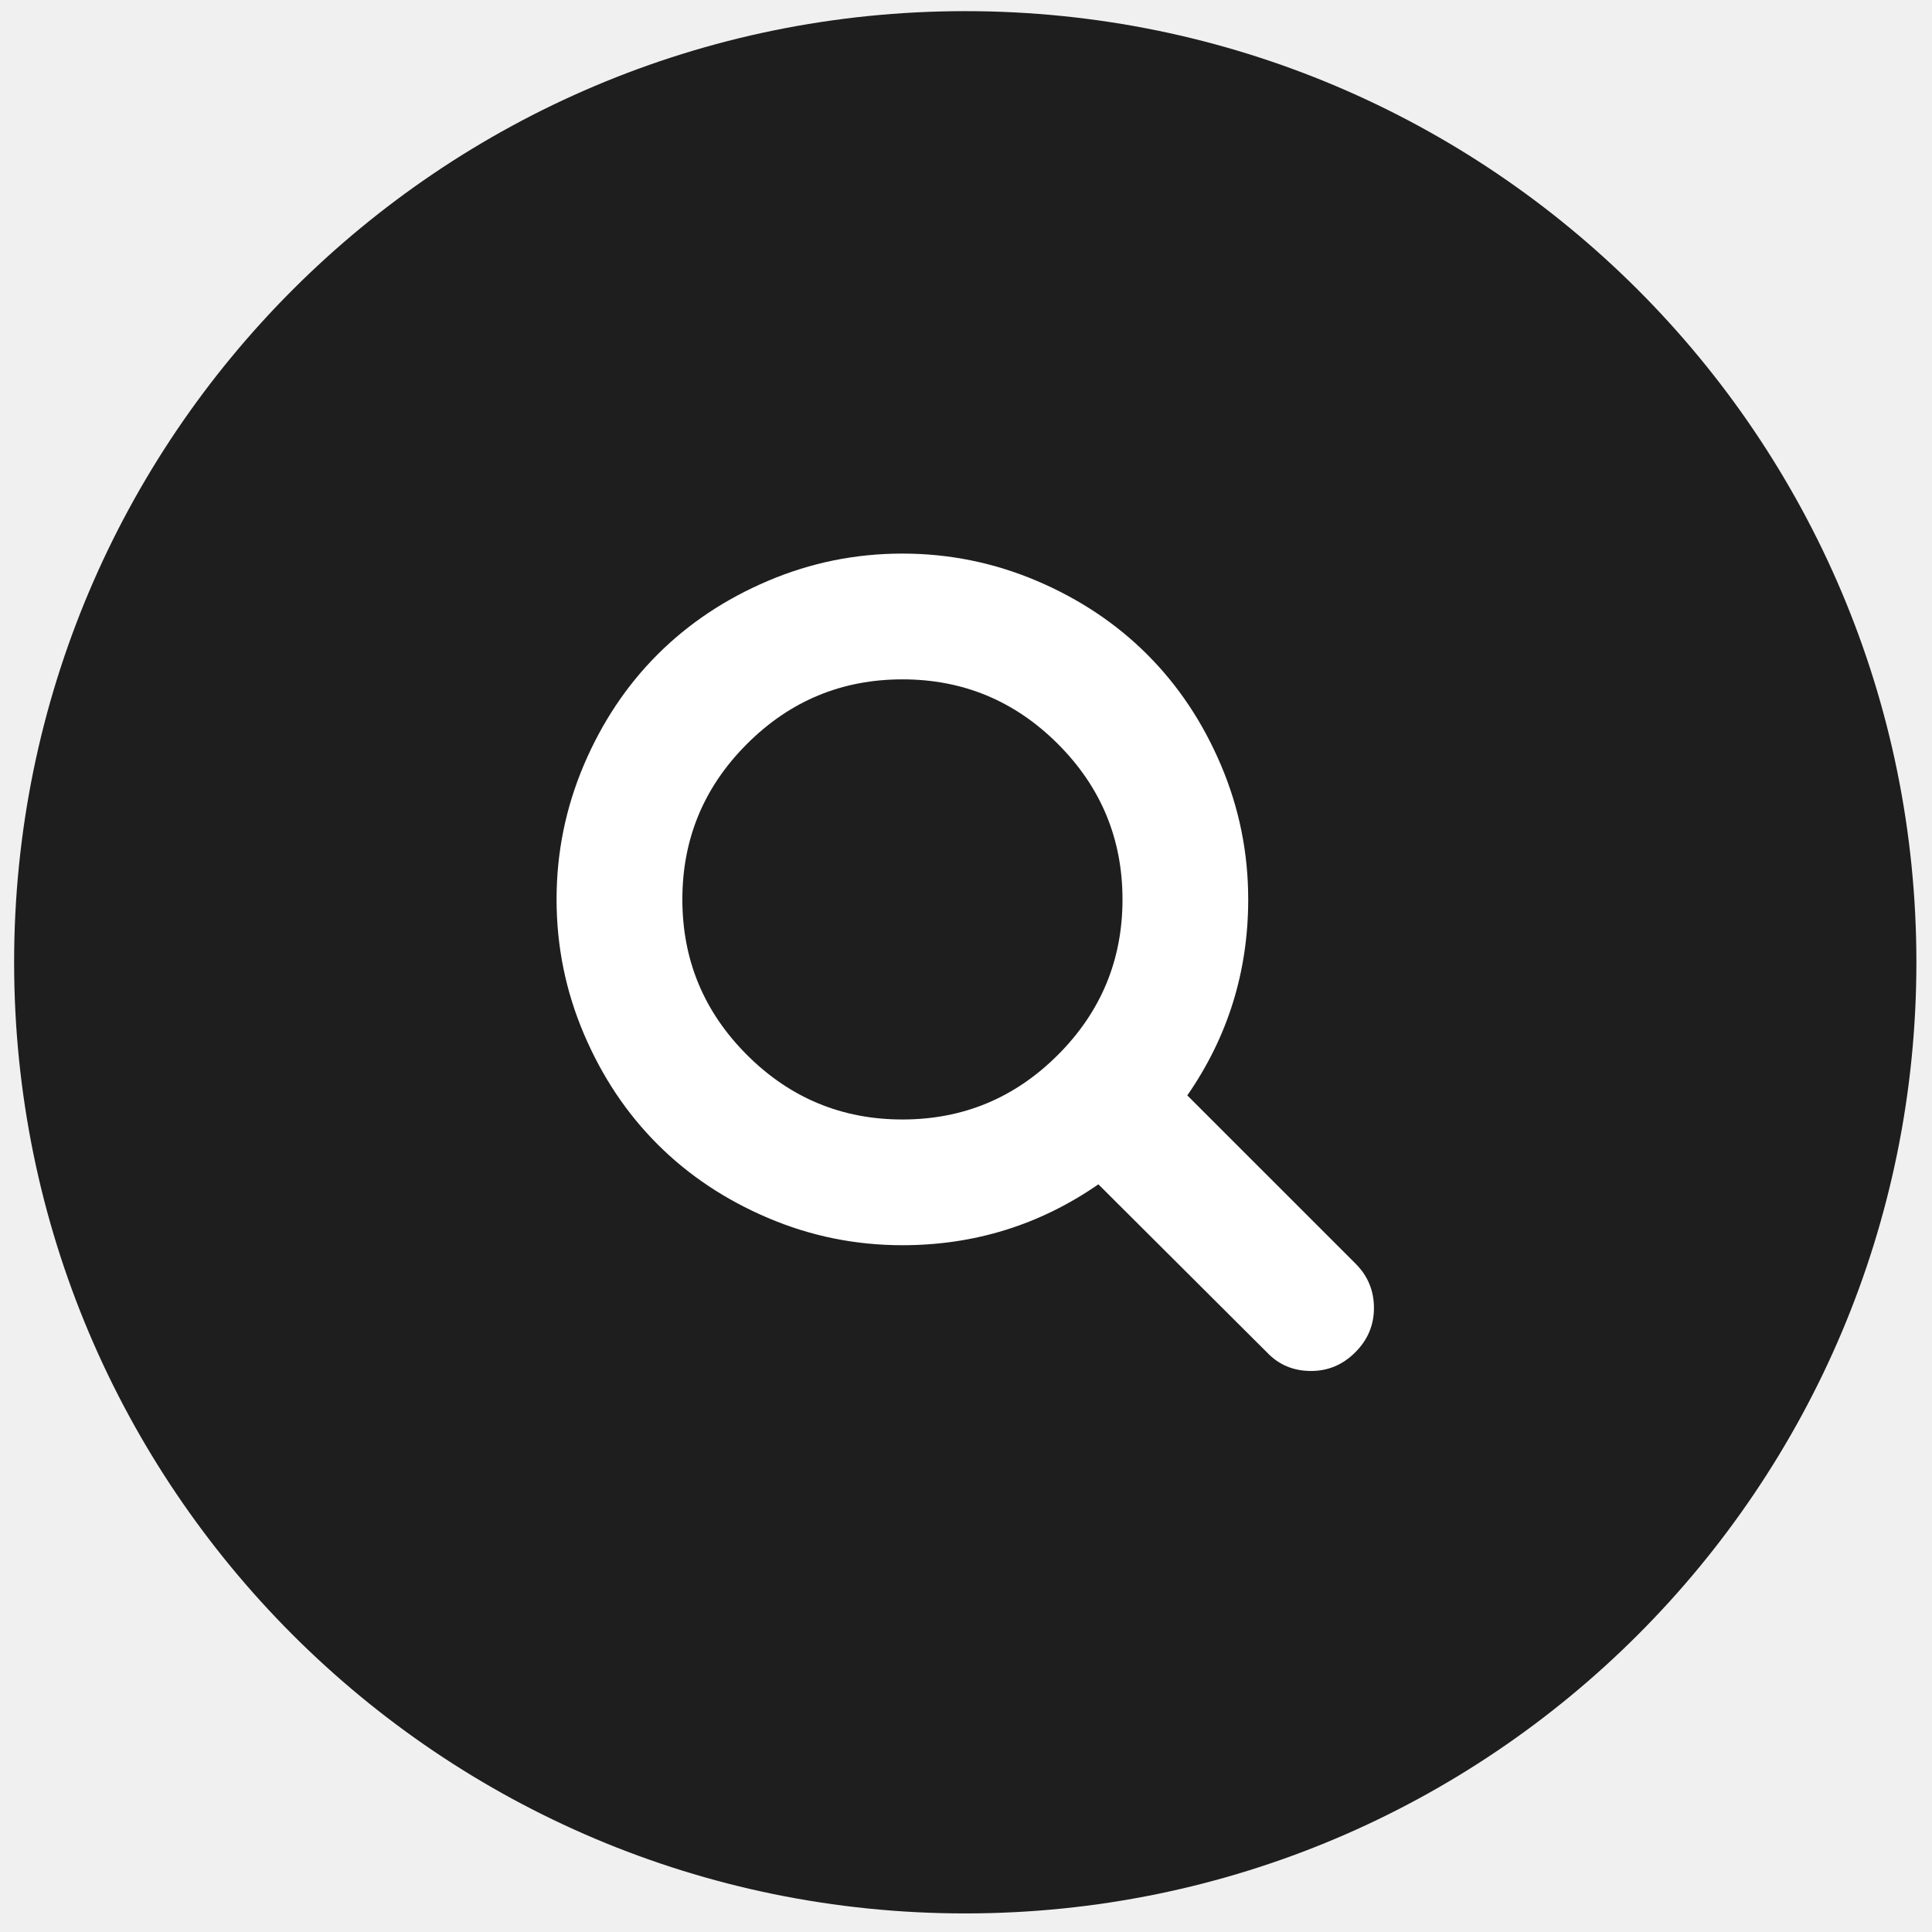
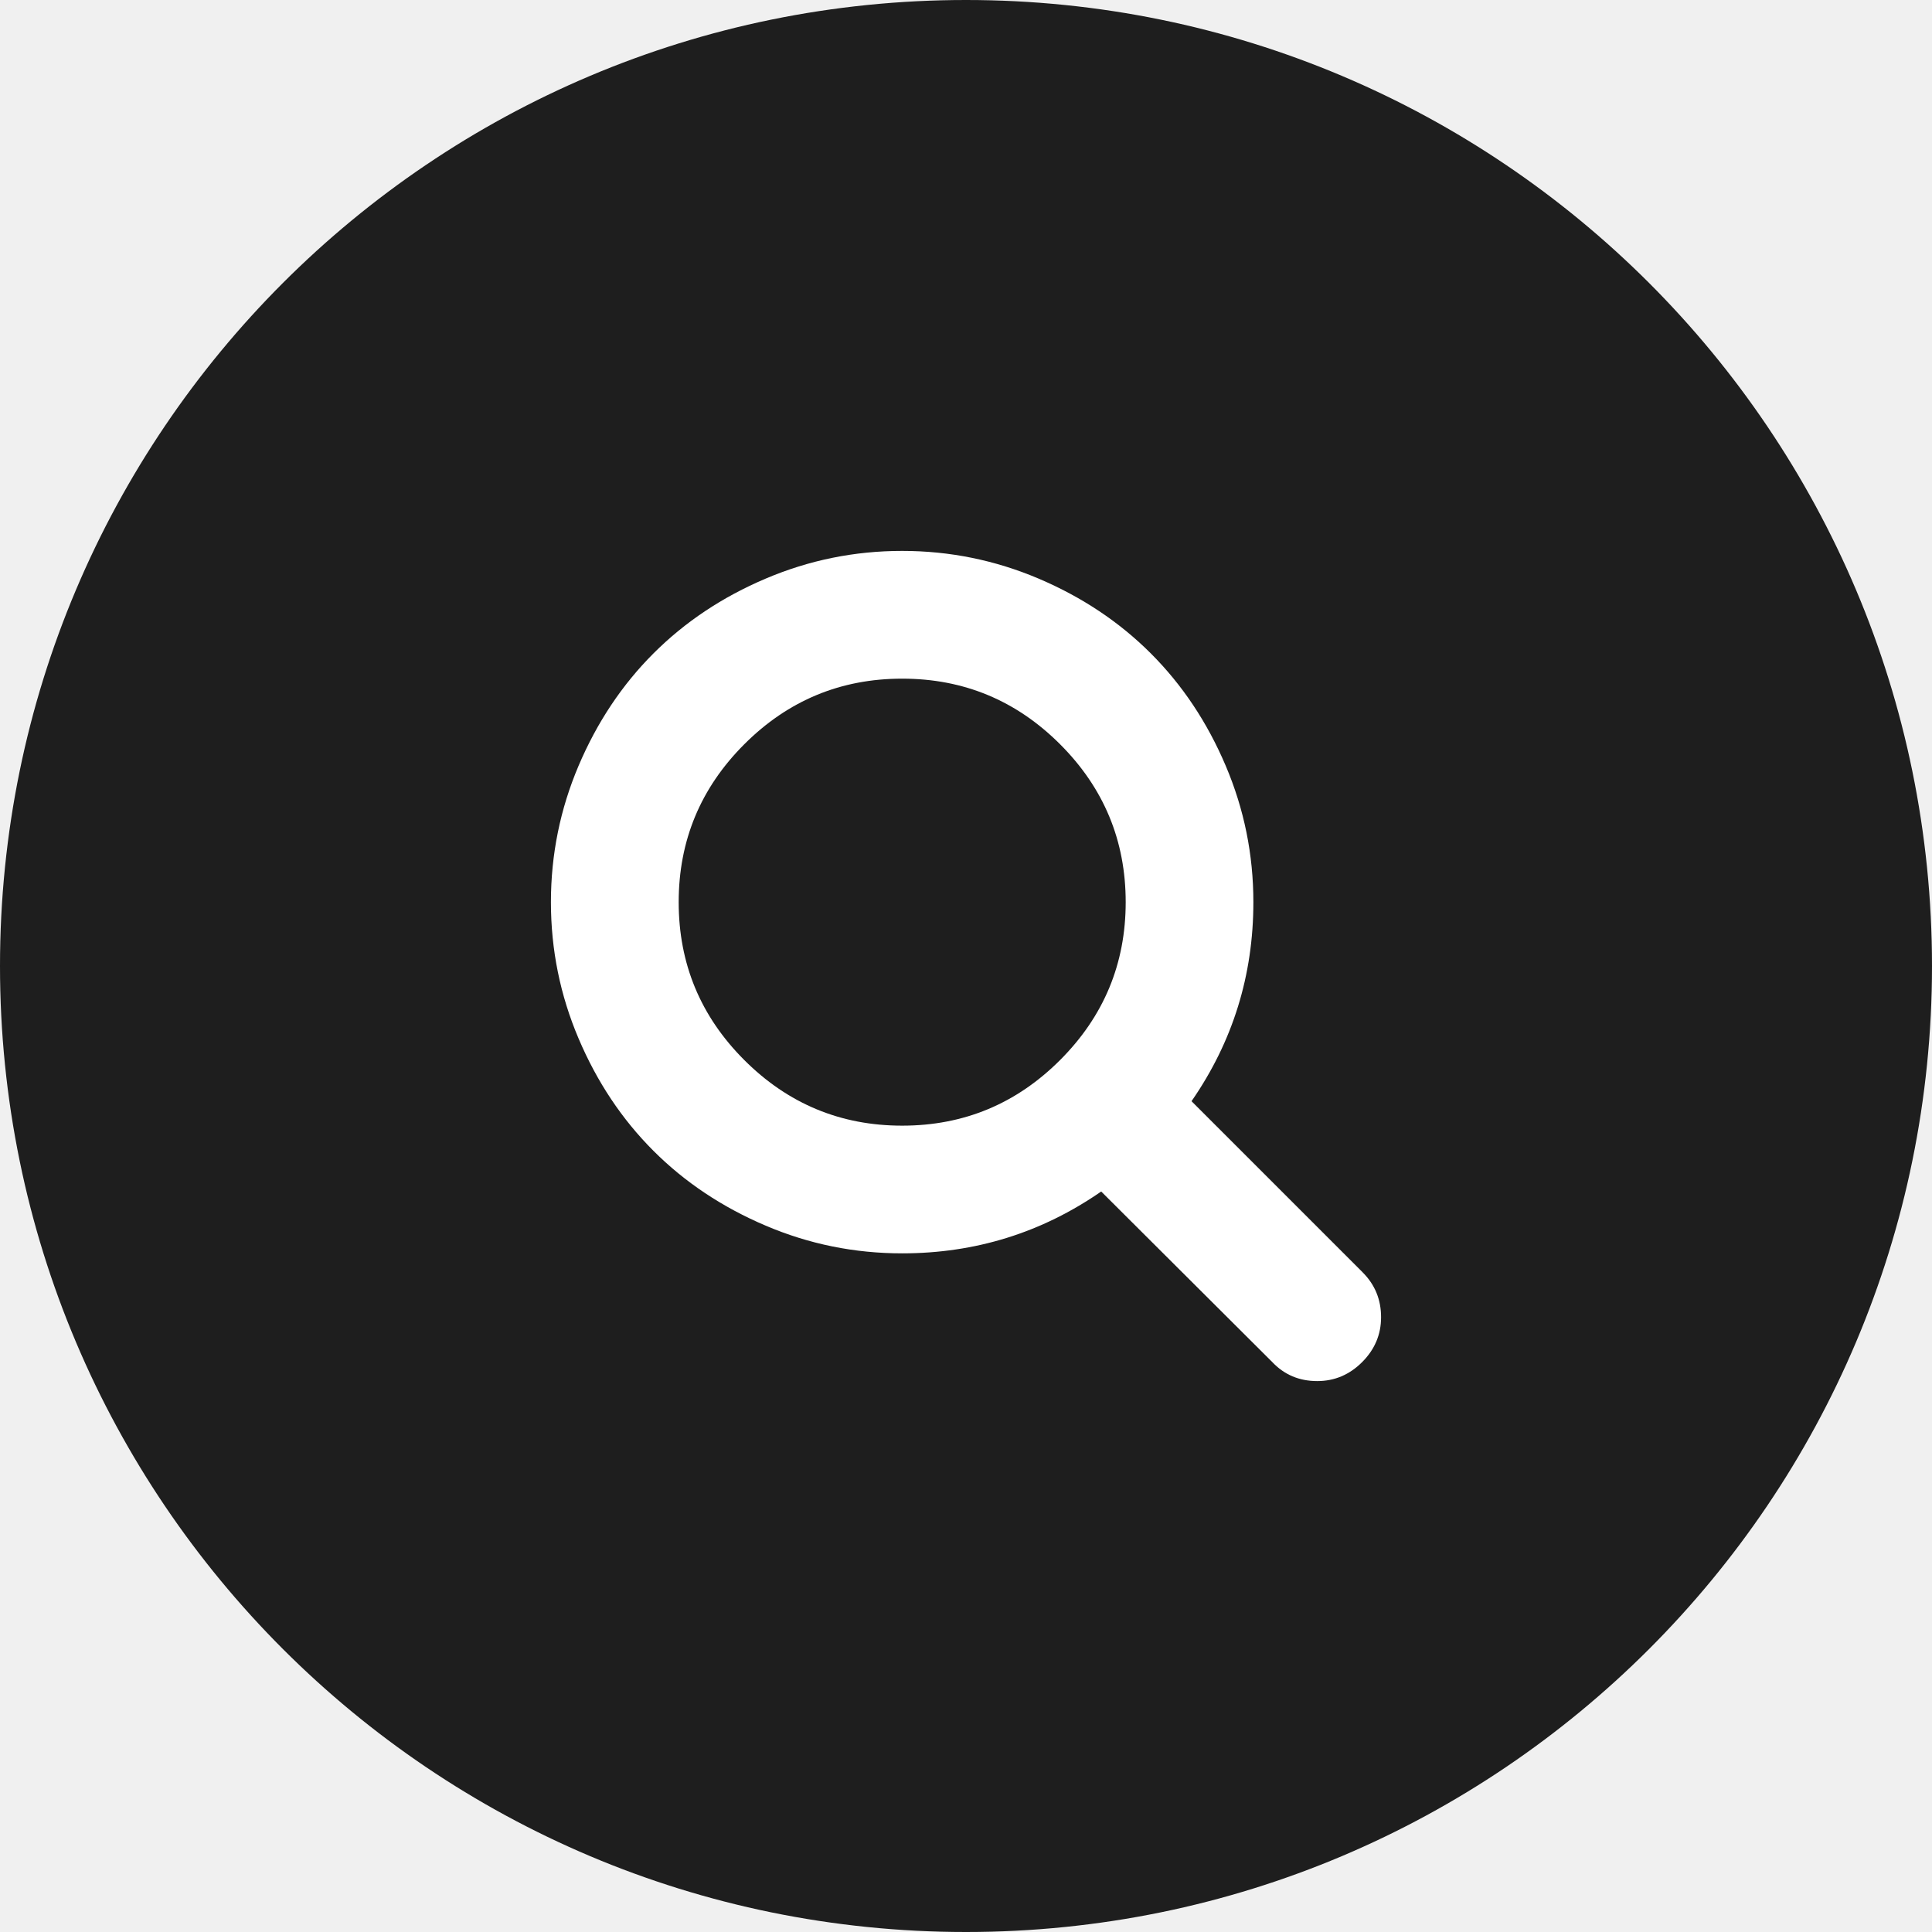
- <svg xmlns="http://www.w3.org/2000/svg" version="1.1" id="Layer_1" x="0px" y="0px" width="520px" height="520px" viewBox="0 0 520 520" enable-background="new 0 0 520 520" xml:space="preserve">
-   <g>
-     <circle fill="#1E1E1E" cx="259.8" cy="259" r="256" />
-   </g>
-   <path fill="#FFFFFF" d="M364.915,340.177l-45.349-45.348c10.93-15.777,16.391-33.364,16.391-52.753  c0-12.604-2.447-24.658-7.34-36.16c-4.885-11.504-11.502-21.419-19.832-29.749c-8.328-8.33-18.242-14.94-29.744-19.832  c-11.506-4.883-23.56-7.338-36.164-7.338c-12.602,0-24.658,2.446-36.159,7.338c-11.505,4.884-21.42,11.502-29.749,19.832  c-8.33,8.329-14.94,18.247-19.833,29.749c-4.884,11.503-7.336,23.556-7.336,36.16s2.445,24.654,7.336,36.159  c4.885,11.503,11.502,21.417,19.833,29.745c8.329,8.332,18.246,14.941,29.749,19.834c11.503,4.9,23.557,7.338,36.159,7.338  c19.394,0,36.977-5.467,52.754-16.389l45.348,45.213c3.173,3.352,7.137,5.025,11.898,5.025c4.584,0,8.552-1.674,11.898-5.025  c3.35-3.349,5.025-7.314,5.025-11.898c0-4.666-1.623-8.636-4.886-11.895 M284.734,283.927  c-11.592,11.591-25.539,17.384-41.845,17.384c-16.309,0-30.254-5.796-41.846-17.384c-11.592-11.592-17.385-25.54-17.385-41.845  c0-16.309,5.795-30.255,17.385-41.845c11.59-11.592,25.541-17.386,41.846-17.386c16.307,0,30.253,5.797,41.845,17.386  s17.387,25.54,17.387,41.845C302.121,258.39,296.324,272.335,284.734,283.927" />
+ <svg xmlns="http://www.w3.org/2000/svg" width="512" height="512">
+   <circle fill="#1E1E1E" cx="256" cy="256" r="256" />
+   <path fill="#FFF" d="M361.115 337.176l-45.349-45.348c10.93-15.777 16.391-33.363 16.391-52.752 0-12.604-2.447-24.658-7.34-36.16-4.885-11.504-11.502-21.419-19.832-29.748-8.328-8.33-18.242-14.94-29.744-19.832-11.506-4.884-23.56-7.339-36.164-7.339-12.602 0-24.658 2.446-36.159 7.339-11.505 4.884-21.42 11.502-29.749 19.832-8.33 8.329-14.94 18.246-19.833 29.748-4.884 11.504-7.336 23.557-7.336 36.16s2.445 24.654 7.336 36.158c4.885 11.504 11.502 21.417 19.833 29.746 8.329 8.332 18.246 14.941 29.749 19.834 11.503 4.9 23.557 7.338 36.159 7.338 19.394 0 36.977-5.467 52.754-16.39l45.348 45.214c3.173 3.351 7.137 5.025 11.898 5.025 4.584 0 8.552-1.675 11.898-5.025 3.35-3.35 5.025-7.314 5.025-11.898 0-4.667-1.623-8.637-4.886-11.896m-80.18-56.256c-11.592 11.592-25.539 17.385-41.845 17.385-16.309 0-30.254-5.797-41.846-17.385-11.592-11.592-17.385-25.539-17.385-41.845 0-16.309 5.795-30.255 17.385-41.845 11.59-11.592 25.541-17.386 41.846-17.386 16.307 0 30.253 5.797 41.845 17.386 11.592 11.59 17.387 25.54 17.387 41.845 0 16.309-5.797 30.253-17.387 41.845" />
</svg>
